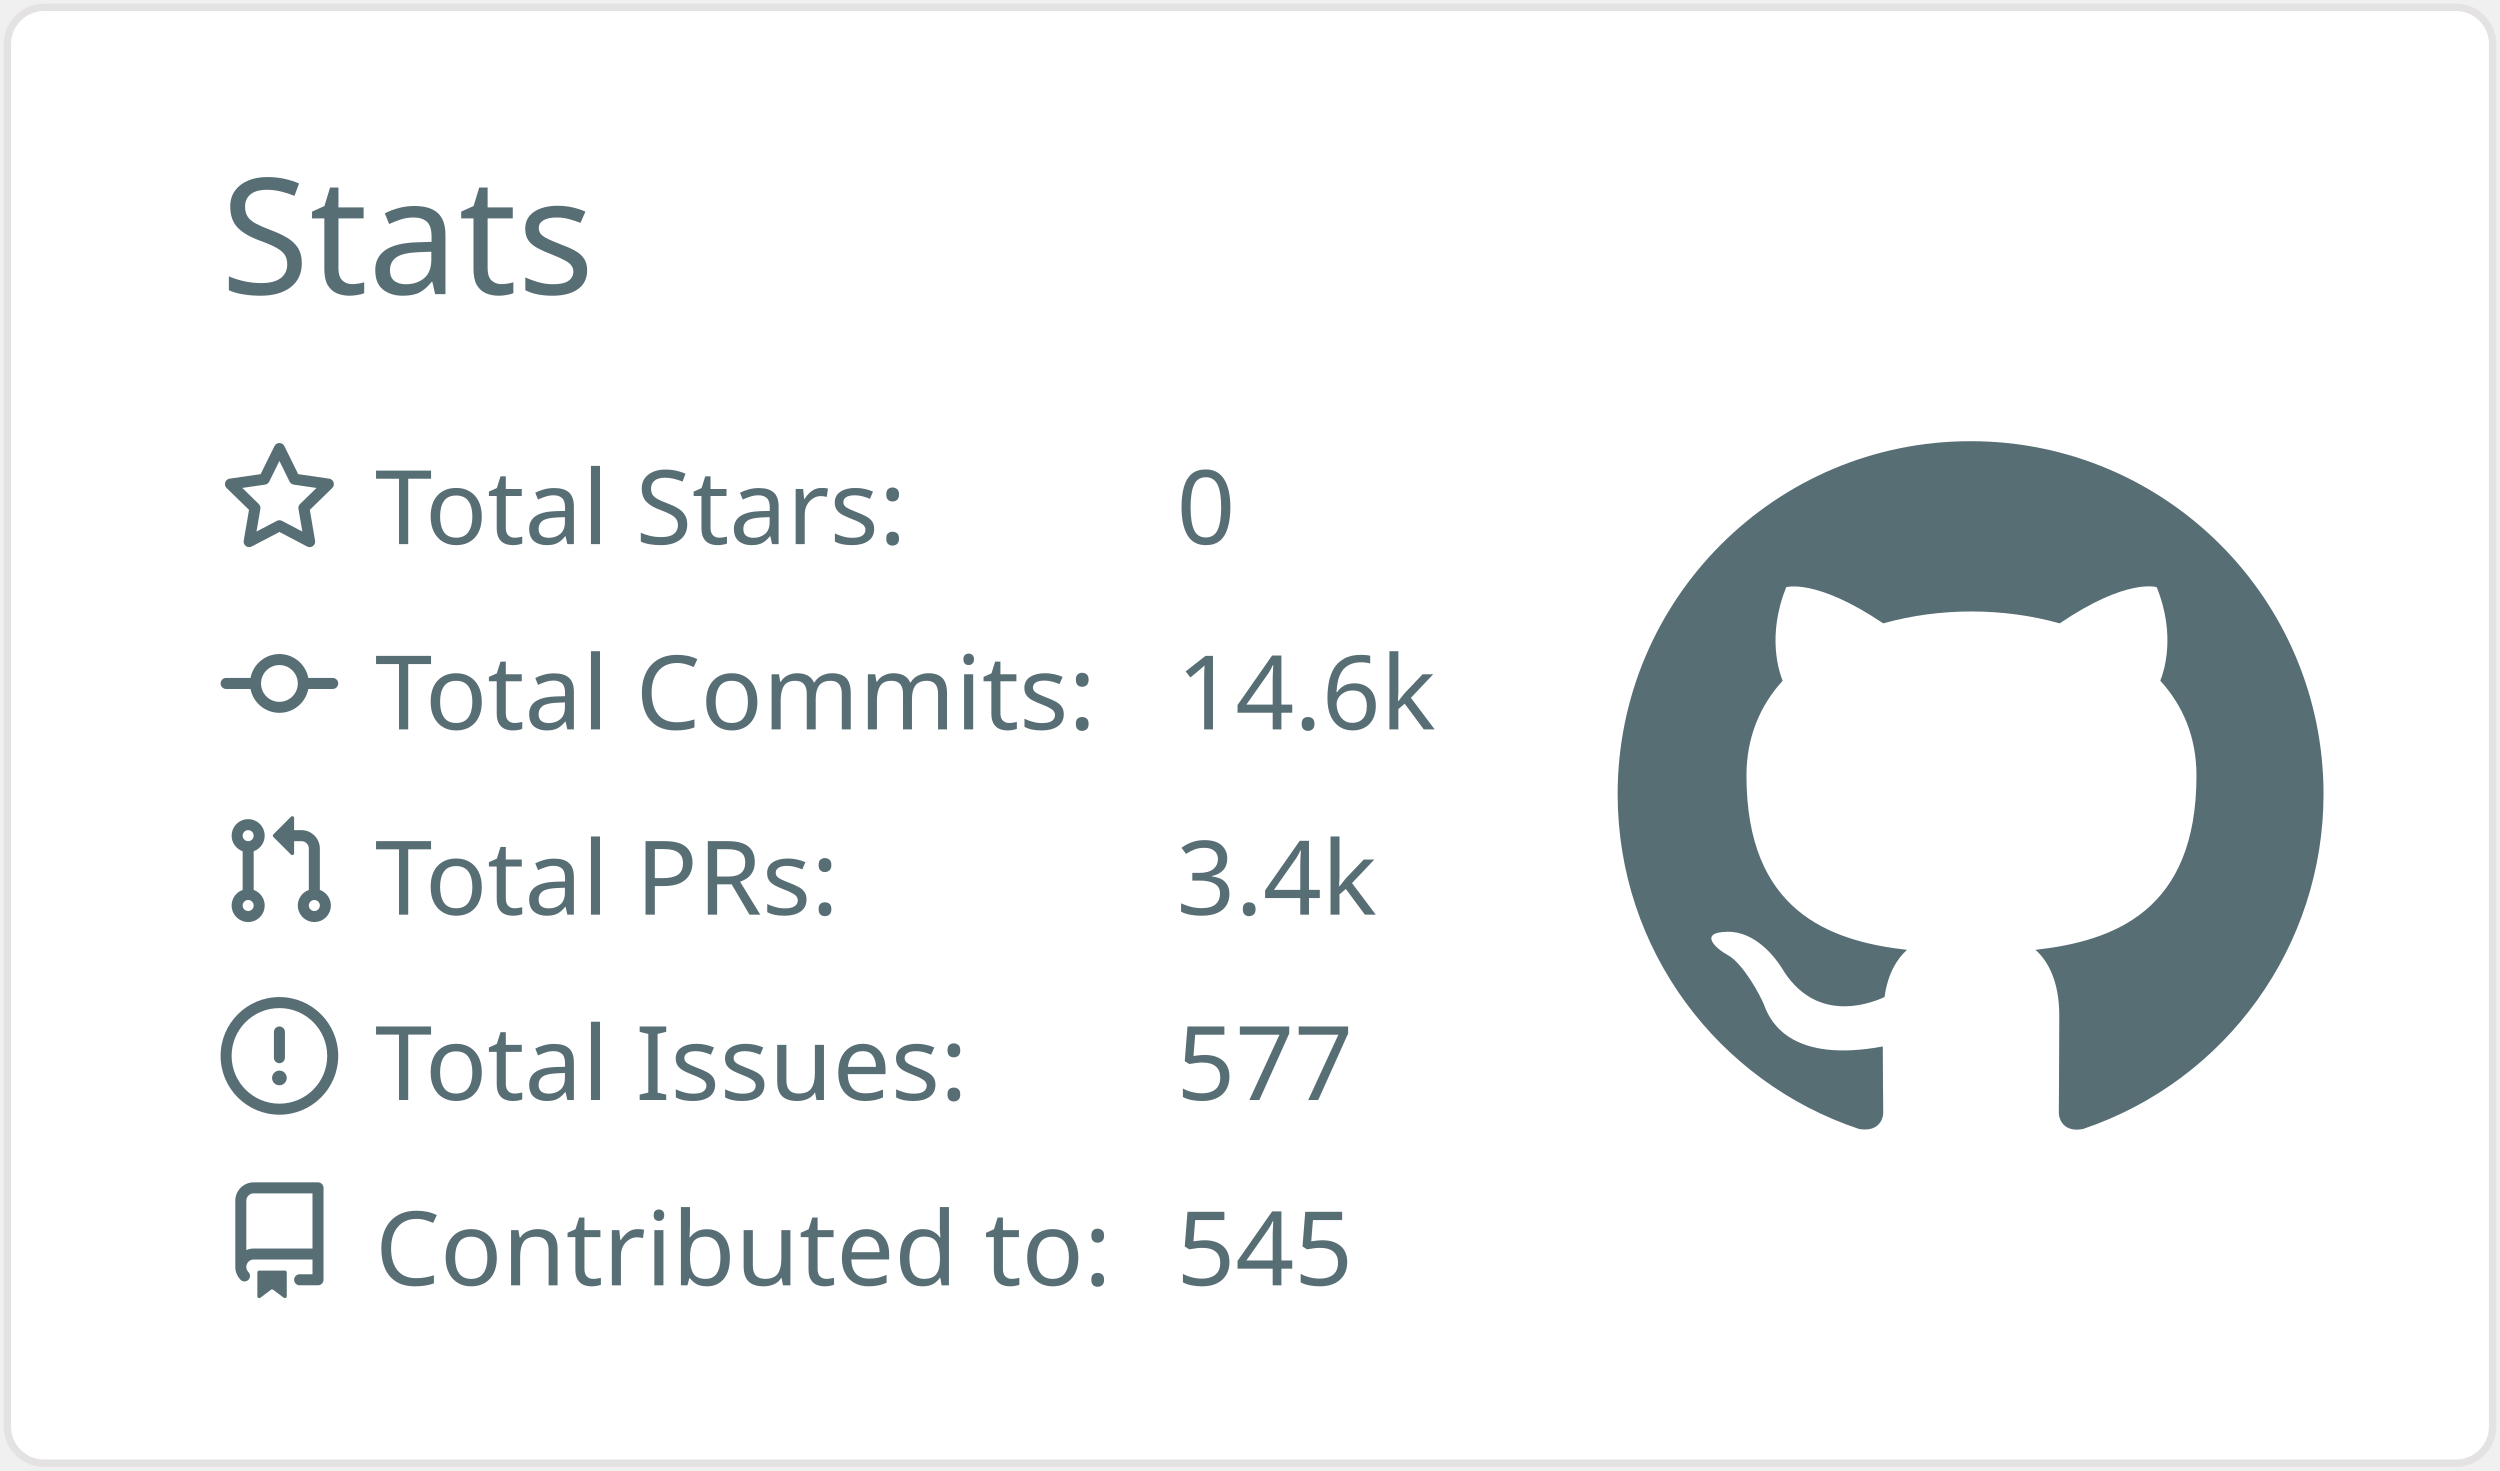
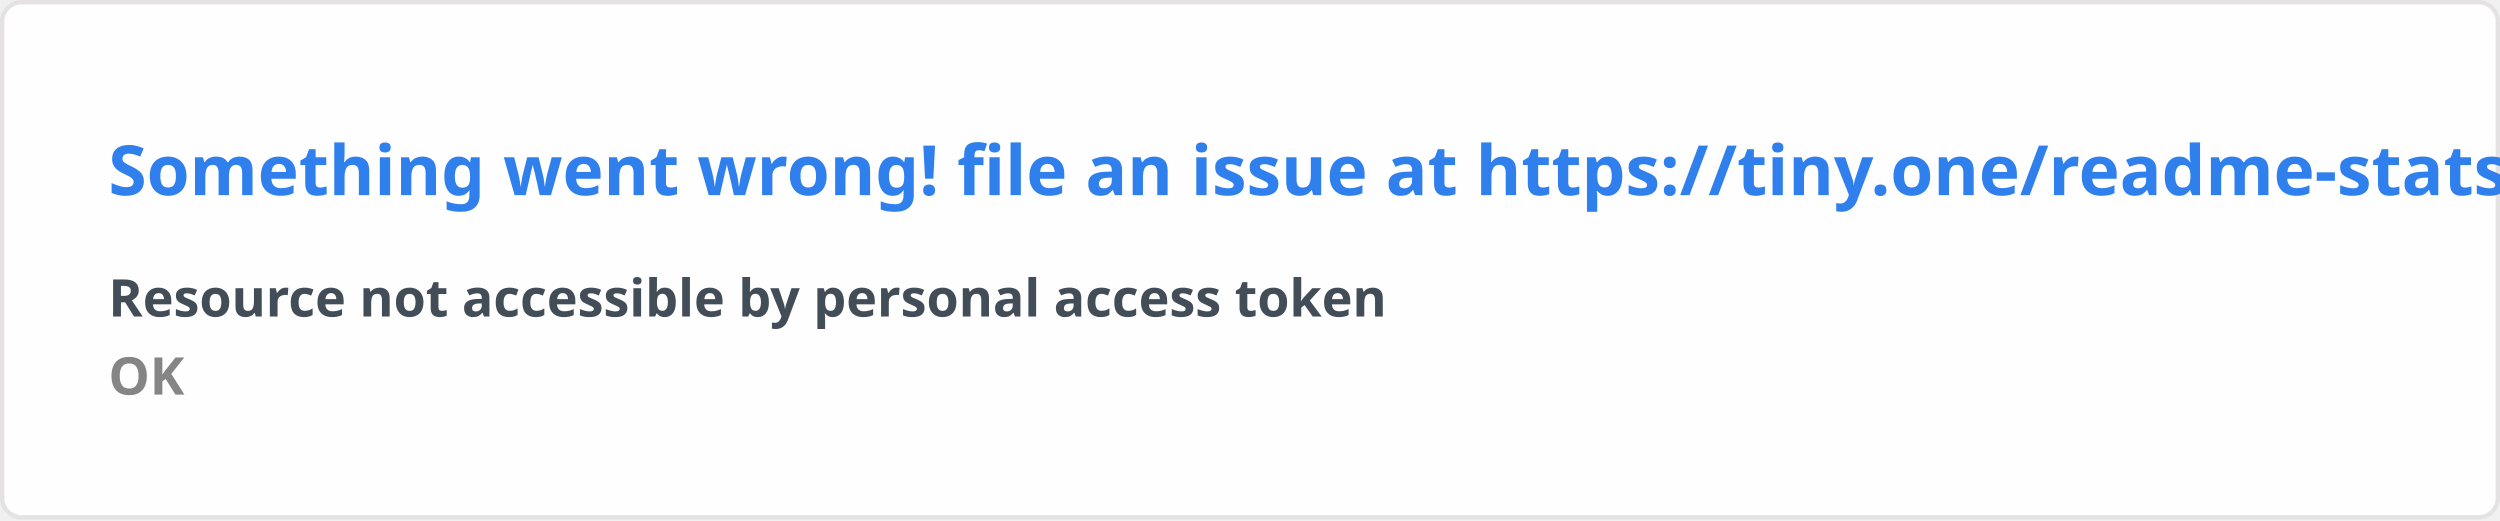
- <svg xmlns="http://www.w3.org/2000/svg" width="340" height="200" viewBox="0 0 340 200">
-   <style>* {
-           font-family: 'Segoe UI', Ubuntu, "Helvetica Neue", Sans-Serif
-         }</style>
-   <g class="gpsc-root">
-     <rect x="1" y="1" rx="5" ry="5" height="99%" width="99.412%" stroke="#e4e2e2" stroke-width="1" fill="#ffffff" stroke-opacity="1" />
-     <text x="30" y="40" class="gpsc-item" style="--gpsc-i: 0; font-size: 22px; fill: #586e75;">Stats</text>
-     <g transform="translate(0,40)">
-       <g transform="translate(30,20)">
-         <g class="gpsc-item" style="--gpsc-i: 0;">
-           <g transform="translate(0,0)" width="14" height="14" fill="#586e75">
-             <path fill-rule="evenodd" d="M8 .25a.75.75 0 01.673.418l1.882 3.815 4.21.612a.75.75 0 01.416 1.279l-3.046 2.97.719 4.192a.75.75 0 01-1.088.791L8 12.347l-3.766 1.98a.75.75 0 01-1.088-.79l.72-4.194L.818 6.374a.75.75 0 01.416-1.28l4.21-.611L7.327.668A.75.75 0 018 .25zm0 2.445L6.615 5.5a.75.75 0 01-.564.41l-3.097.45 2.24 2.184a.75.75 0 01.216.664l-.528 3.084 2.769-1.456a.75.75 0 01.698 0l2.77 1.456-.53-3.084a.75.75 0 01.216-.664l2.24-2.183-3.096-.45a.75.75 0 01-.564-.41L8 2.694v.001z" />
-           </g>
-         </g>
-         <g class="gpsc-item" style="--gpsc-i: 1;">
-           <g transform="translate(0,25.2)" width="14" height="14" fill="#586e75">
-             <path fill-rule="evenodd" d="M10.5 7.75a2.5 2.5 0 11-5 0 2.5 2.5 0 015 0zm1.43.75a4.002 4.002 0 01-7.86 0H.75a.75.75 0 110-1.5h3.32a4.001 4.001 0 017.86 0h3.32a.75.75 0 110 1.5h-3.32z" />
-           </g>
-         </g>
-         <g class="gpsc-item" style="--gpsc-i: 2;">
-           <g transform="translate(0,50.4)" width="14" height="14" fill="#586e75">
-             <path fill-rule="evenodd" d="M7.177 3.073L9.573.677A.25.25 0 0110 .854v4.792a.25.25 0 01-.427.177L7.177 3.427a.25.25 0 010-.354zM3.75 2.5a.75.75 0 100 1.5.75.75 0 000-1.5zm-2.25.75a2.25 2.25 0 113 2.122v5.256a2.251 2.251 0 11-1.5 0V5.372A2.25 2.25 0 011.5 3.25zM11 2.5h-1V4h1a1 1 0 011 1v5.628a2.251 2.251 0 101.5 0V5A2.5 2.5 0 0011 2.5zm1 10.25a.75.75 0 111.5 0 .75.75 0 01-1.5 0zM3.75 12a.75.75 0 100 1.5.75.75 0 000-1.5z" />
-           </g>
-         </g>
-         <g class="gpsc-item" style="--gpsc-i: 3;">
-           <g transform="translate(0,75.6)" width="14" height="14" fill="#586e75">
-             <path fill-rule="evenodd" d="M8 1.5a6.5 6.5 0 100 13 6.5 6.5 0 000-13zM0 8a8 8 0 1116 0A8 8 0 010 8zm9 3a1 1 0 11-2 0 1 1 0 012 0zm-.25-6.25a.75.75 0 00-1.5 0v3.5a.75.75 0 001.5 0v-3.5z" />
-           </g>
-         </g>
-         <g class="gpsc-item" style="--gpsc-i: 4;">
-           <g transform="translate(0,100.8)" width="14" height="14" fill="#586e75">
-             <path fill-rule="evenodd" d="M2 2.5A2.5 2.5 0 014.5 0h8.75a.75.75 0 01.75.75v12.5a.75.75 0 01-.75.75h-2.5a.75.75 0 110-1.5h1.75v-2h-8a1 1 0 00-.714 1.7.75.75 0 01-1.072 1.05A2.495 2.495 0 012 11.5v-9zm10.5-1V9h-8c-.356 0-.694.074-1 .208V2.5a1 1 0 011-1h8zM5 12.25v3.25a.25.25 0 00.4.2l1.45-1.087a.25.25 0 01.3 0L8.6 15.7a.25.25 0 00.4-.2v-3.25a.25.25 0 00-.25-.25h-3.5a.25.25 0 00-.25.25z" />
-           </g>
-         </g>
-         <text x="21" y="14" class="gpsc-item" style="--gpsc-i: 0; fill: #586e75; font-size: 14px;">Total Stars:</text>
-         <text x="21" y="39.2" class="gpsc-item" style="--gpsc-i: 1; fill: #586e75; font-size: 14px;">Total Commits:</text>
-         <text x="21" y="64.4" class="gpsc-item" style="--gpsc-i: 2; fill: #586e75; font-size: 14px;">Total PRs:</text>
-         <text x="21" y="89.6" class="gpsc-item" style="--gpsc-i: 3; fill: #586e75; font-size: 14px;">Total Issues:</text>
-         <text x="21" y="114.8" class="gpsc-item" style="--gpsc-i: 4; fill: #586e75; font-size: 14px;">Contributed to:</text>
-         <text x="130" y="14" class="gpsc-item" style="--gpsc-i: 0; fill: #586e75; font-size: 14px;">0</text>
-         <text x="130" y="39.2" class="gpsc-item" style="--gpsc-i: 1; fill: #586e75; font-size: 14px;">14.6k</text>
-         <text x="130" y="64.4" class="gpsc-item" style="--gpsc-i: 2; fill: #586e75; font-size: 14px;">3.4k</text>
-         <text x="130" y="89.6" class="gpsc-item" style="--gpsc-i: 3; fill: #586e75; font-size: 14px;">577</text>
-         <text x="130" y="114.8" class="gpsc-item" style="--gpsc-i: 4; fill: #586e75; font-size: 14px;">545</text>
-       </g>
-       <g transform="translate(220,20)">
-         <g transform="scale(6)" style="fill: #586e75;">
-           <path fill-rule="evenodd" d="M8 0C3.58 0 0 3.58 0 8c0 3.54 2.29 6.53 5.47 7.59.4.07.55-.17.55-.38 0-.19-.01-.82-.01-1.49-2.01.37-2.53-.49-2.69-.94-.09-.23-.48-.94-.82-1.13-.28-.15-.68-.52-.01-.53.63-.01 1.08.58 1.23.82.72 1.21 1.87.87 2.33.66.07-.52.28-.87.51-1.07-1.78-.2-3.64-.89-3.64-3.95 0-.87.31-1.59.82-2.15-.08-.2-.36-1.02.08-2.12 0 0 .67-.21 2.2.82.64-.18 1.32-.27 2-.27.68 0 1.36.09 2 .27 1.53-1.04 2.2-.82 2.2-.82.44 1.1.16 1.92.08 2.12.51.56.82 1.27.82 2.15 0 3.07-1.87 3.75-3.65 3.95.29.25.54.73.54 1.48 0 1.07-.01 1.93-.01 2.2 0 .21.15.46.55.38A8.013 8.013 0 0016 8c0-4.42-3.58-8-8-8z" />
-         </g>
-       </g>
-     </g>
-   </g>
+ <svg xmlns="http://www.w3.org/2000/svg" width="576.5" height="120" viewBox="0 0 576.5 120" fill="#fffefe">
+   <style>
+     .text { font: 600 16px 'Segoe UI', Ubuntu, Sans-Serif; fill: #2f80ed }
+     .small { font: 600 12px 'Segoe UI', Ubuntu, Sans-Serif; fill: #434d58 }
+     .gray { fill: #858585 }
+     </style>
+   <rect x="0.5" y="0.5" width="575.5" height="99%" rx="4.5" fill="#fffefe" stroke="#e4e2e2" />
+   <text x="25" y="45" class="text">Something went wrong! file an issue at https://tiny.one/readme-stats</text>
+   <text data-testid="message" x="25" y="55" class="text small">
+     <tspan x="25" dy="18">Resource not accessible by personal access token</tspan>
+     <tspan x="25" dy="18" class="gray">OK</tspan>
+   </text>
</svg>
